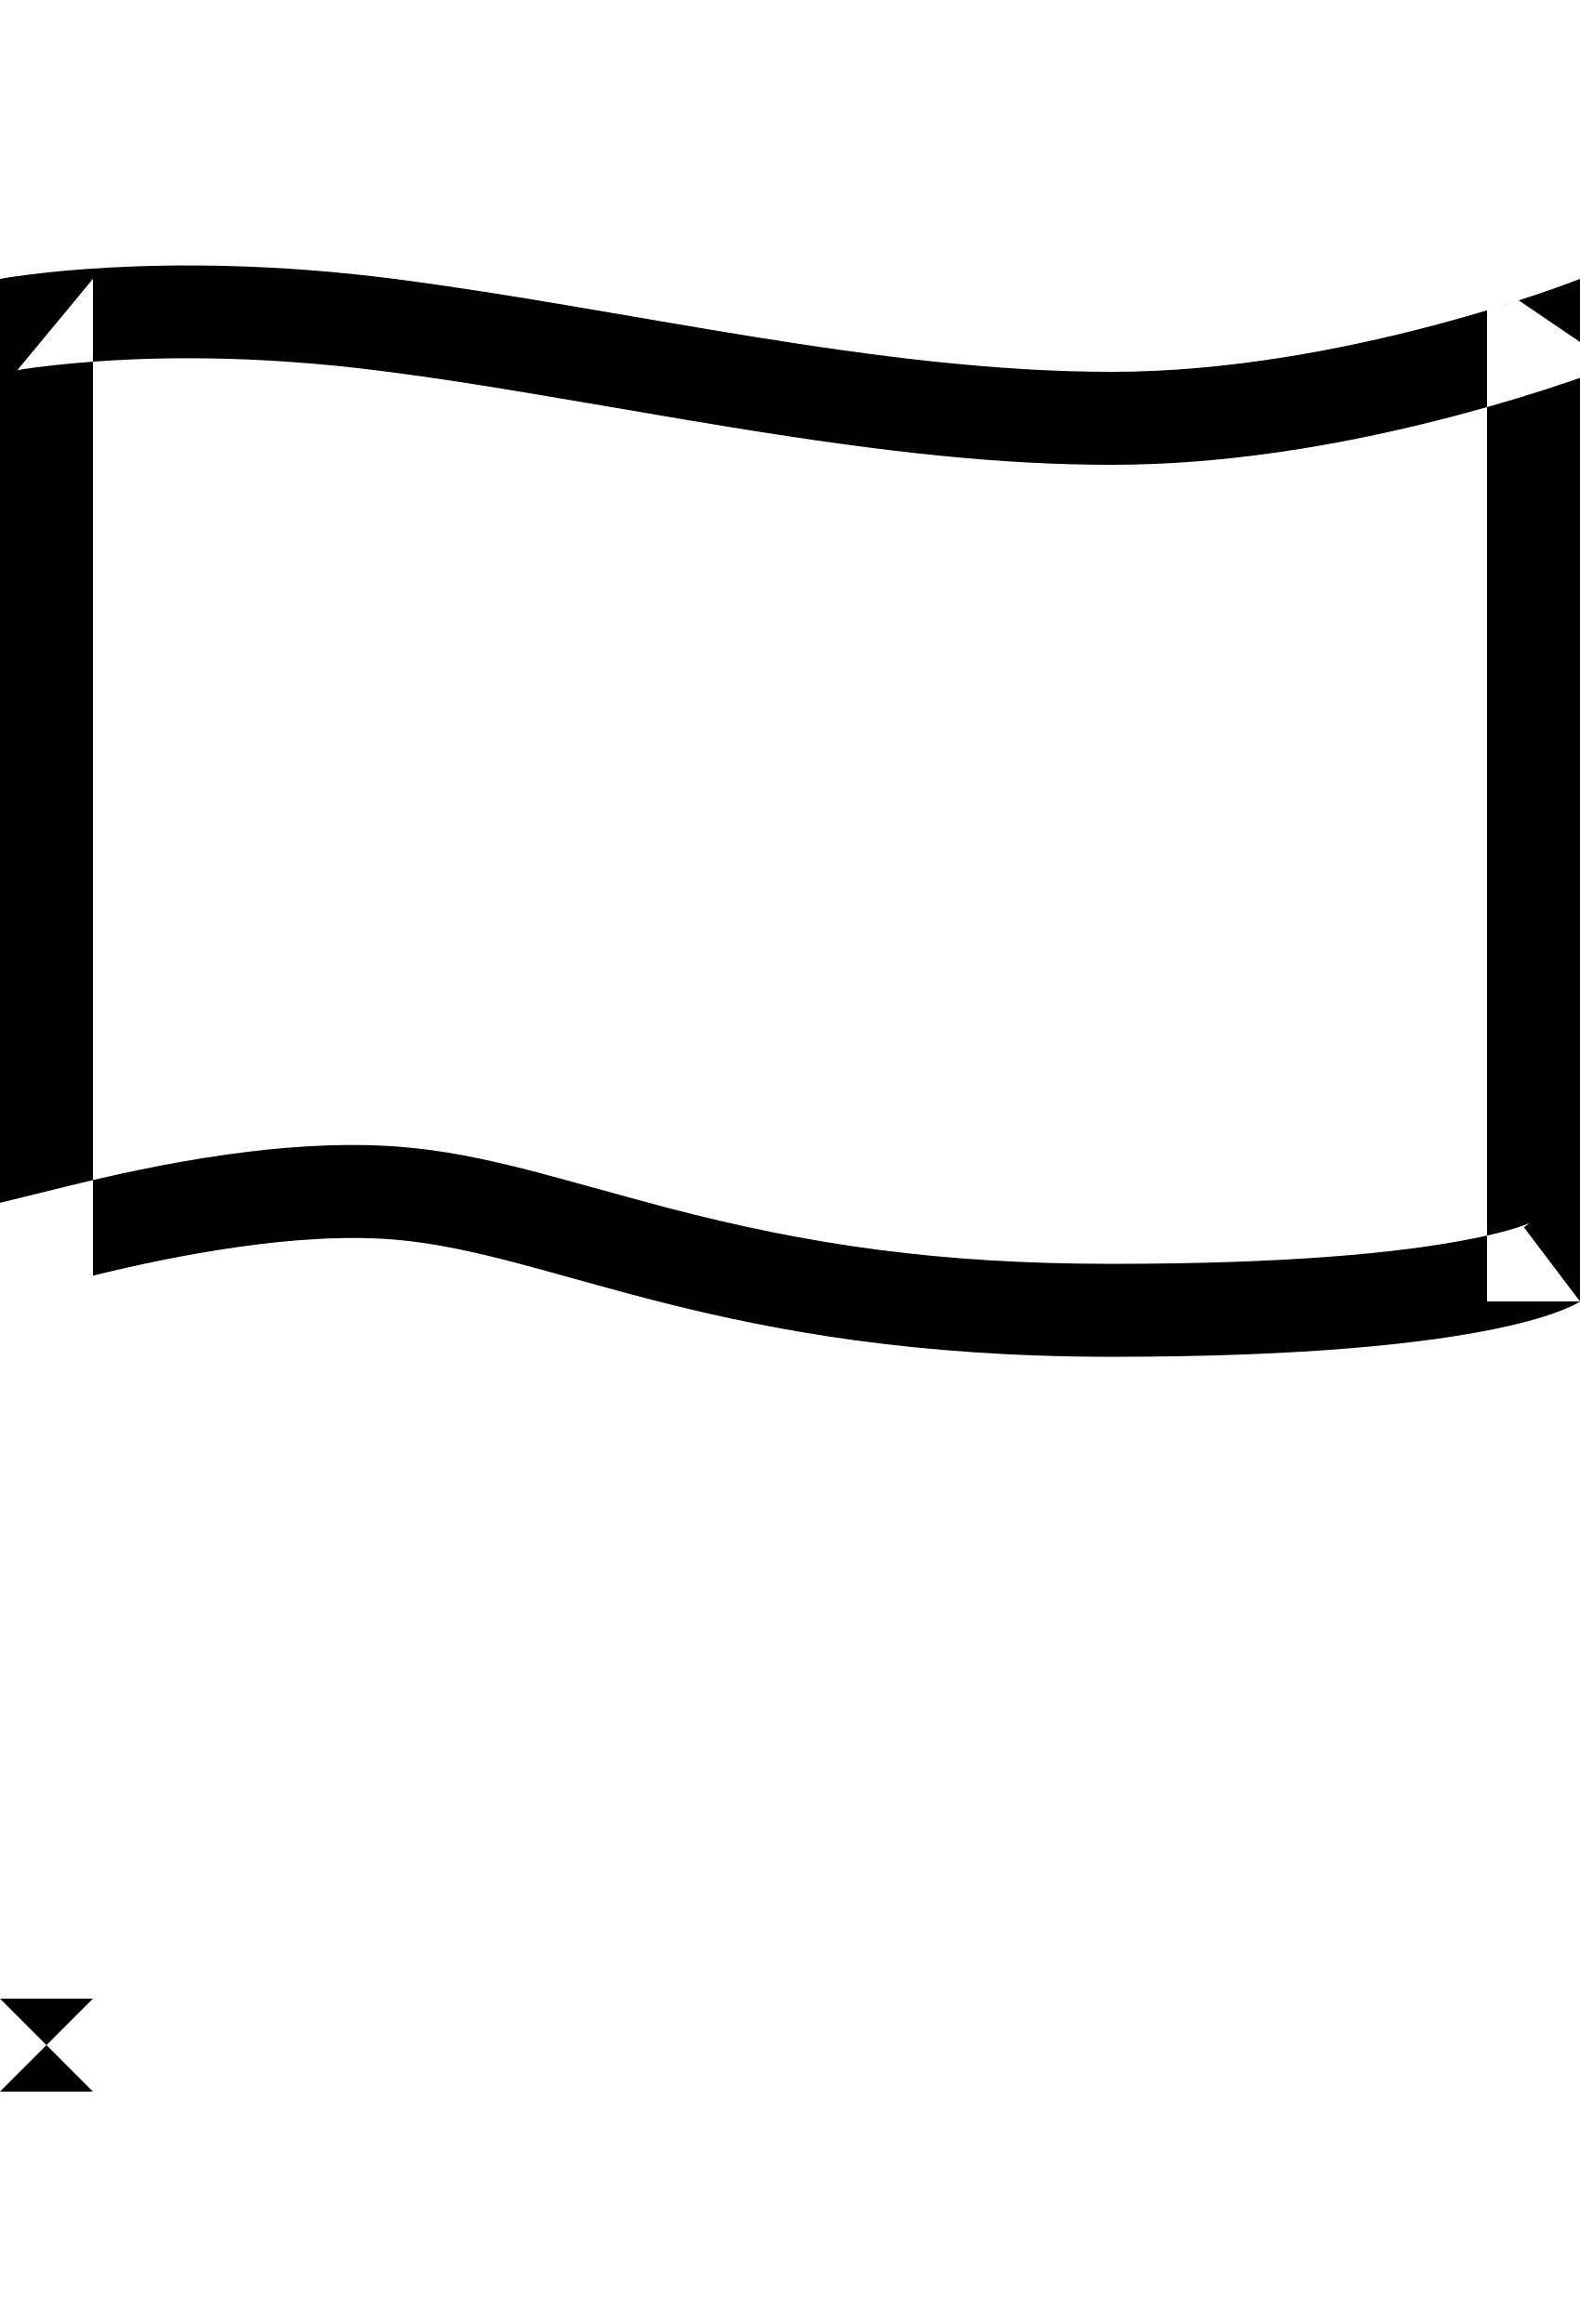
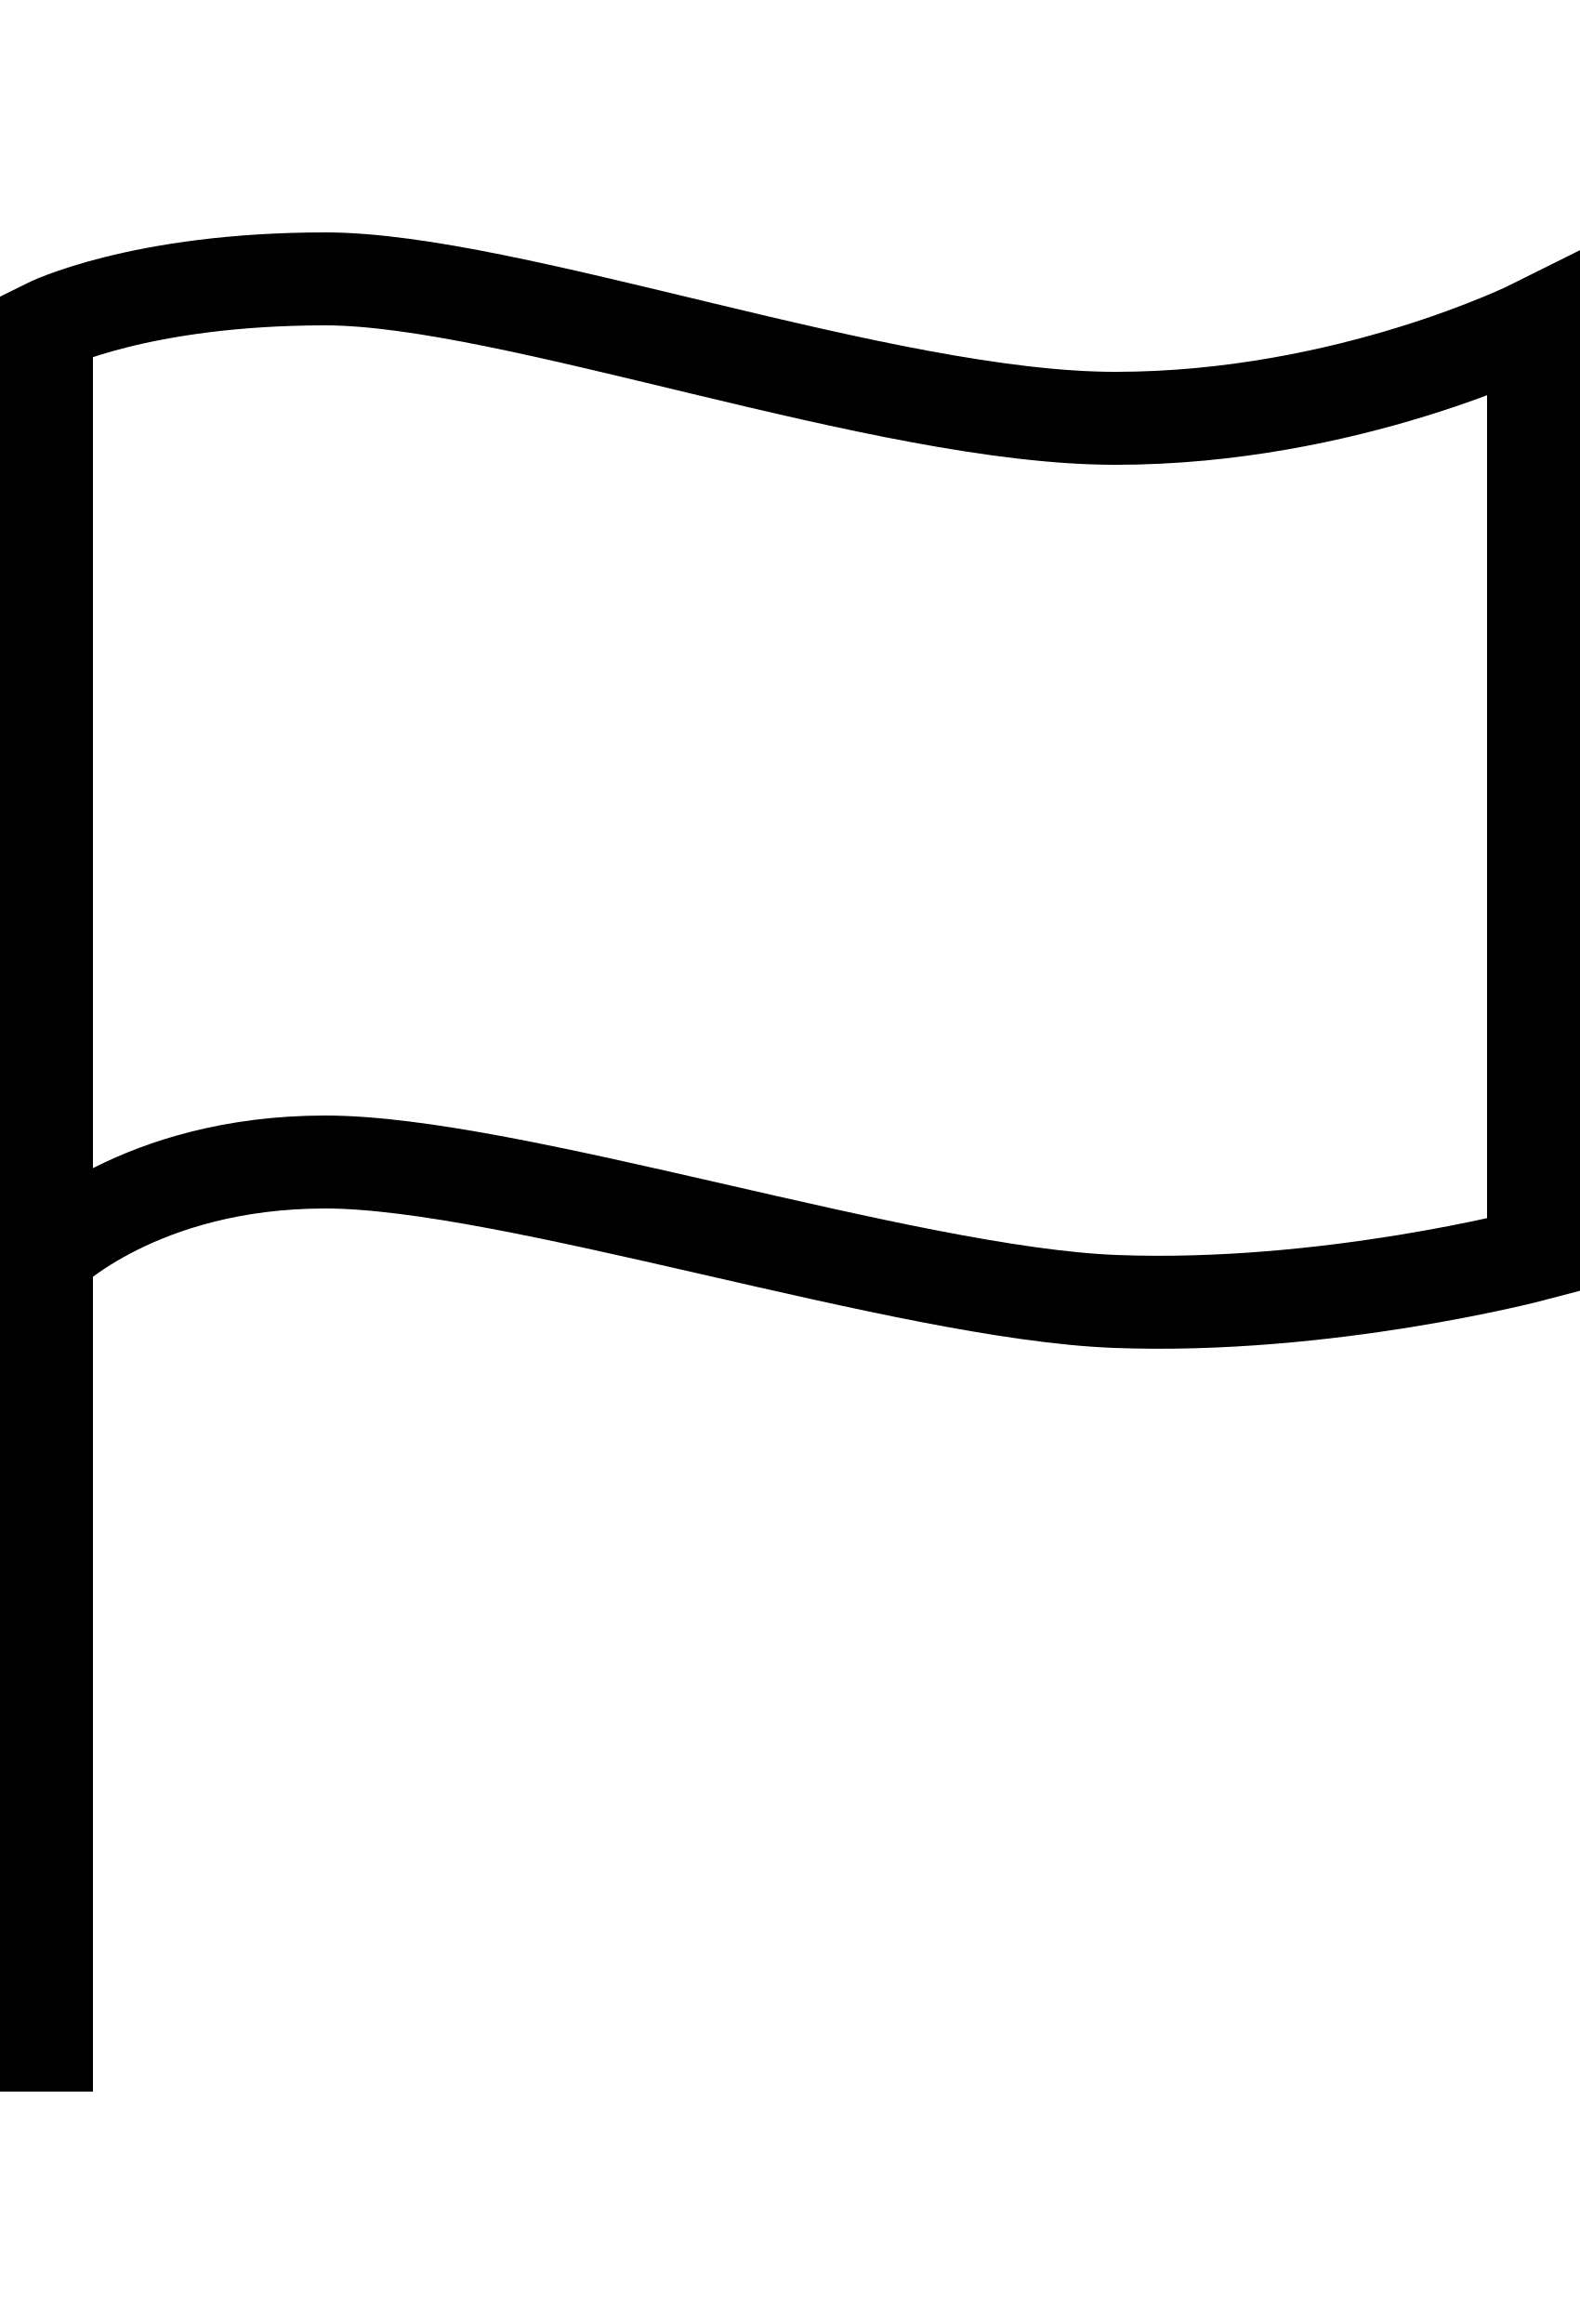
<svg xmlns="http://www.w3.org/2000/svg" width="34px" height="50px" viewBox="0 0 34 50" version="1.1">
  <defs />
  <g id="Page-1" stroke="none" stroke-width="1" fill="none" fill-rule="evenodd">
-     <g id="flag" transform="translate(0, 5)" fill="#000000">
-       <path d="M1.2624723e-15,20.878 L1.521,20.504 C4.156,19.854 6.617,19.507 8.65,19.676 C9.514,19.748 10.373,19.914 11.469,20.198 C11.922,20.315 13.825,20.845 14.342,20.98 C17.427,21.788 20.21,22.191 23.926,22.191 C27.519,22.191 30.075,21.979 31.75,21.636 C32.276,21.529 32.647,21.421 32.881,21.328 C32.932,21.308 32.895,21.328 32.793,21.405 L34,23 L32,23 L32,1.675 C32.247,1.601 32.475,1.53 32.682,1.463 L34,2.358 L34,3.13 C33.93,3.154 33.856,3.179 33.779,3.206 C33.048,3.455 32.237,3.702 31.364,3.933 C28.849,4.599 26.324,5 23.926,5 C21.541,5 19.096,4.738 15.766,4.198 C15.096,4.09 14.507,3.99 13.399,3.8 C10.681,3.334 9.617,3.163 8.228,2.984 C5.586,2.643 3.226,2.643 1.284,2.845 C0.819,2.893 0.509,2.939 0.372,2.965 L2,1 L2,12.5 L2,40 L1.2624723e-15,38 L2,38 L1.2624723e-15,40 L1.2624723e-15,31.223 L-3.01980663e-13,21.662 L1.2624723e-15,20.878 Z M2,22.445 L2,40 L0,40 L-4.54747351e-13,12.5 L-4.54747351e-13,1 C-4.54747351e-13,1 3.436,0.35 8.483,1 C13.53,1.65 18.888,3 23.926,3 C28.963,3 34,1 34,1 L34,23 C34,23 32.426,24.191 23.926,24.191 C15.426,24.191 11.95,21.958 8.483,21.669 C6.408,21.496 3.778,22.007 2,22.445 Z" id="Combined-Shape" />
+     <g id="flag" transform="translate(0, 5)" stroke="#000000" stroke-width="2">
+       <path d="M1,2 L1,22 C1,22 3,20 7,20 C11,20 19.454,22.825 24,23 C28.546,23.175 33,22 33,22 L33,2 C33,2 29,4 24,4 C19,4 11,1 7,1 C3,1 1,2 1,2 Z" id="Path-19" />
+       <path d="M1,22 L1,40" id="Path-20" />
    </g>
  </g>
</svg>
